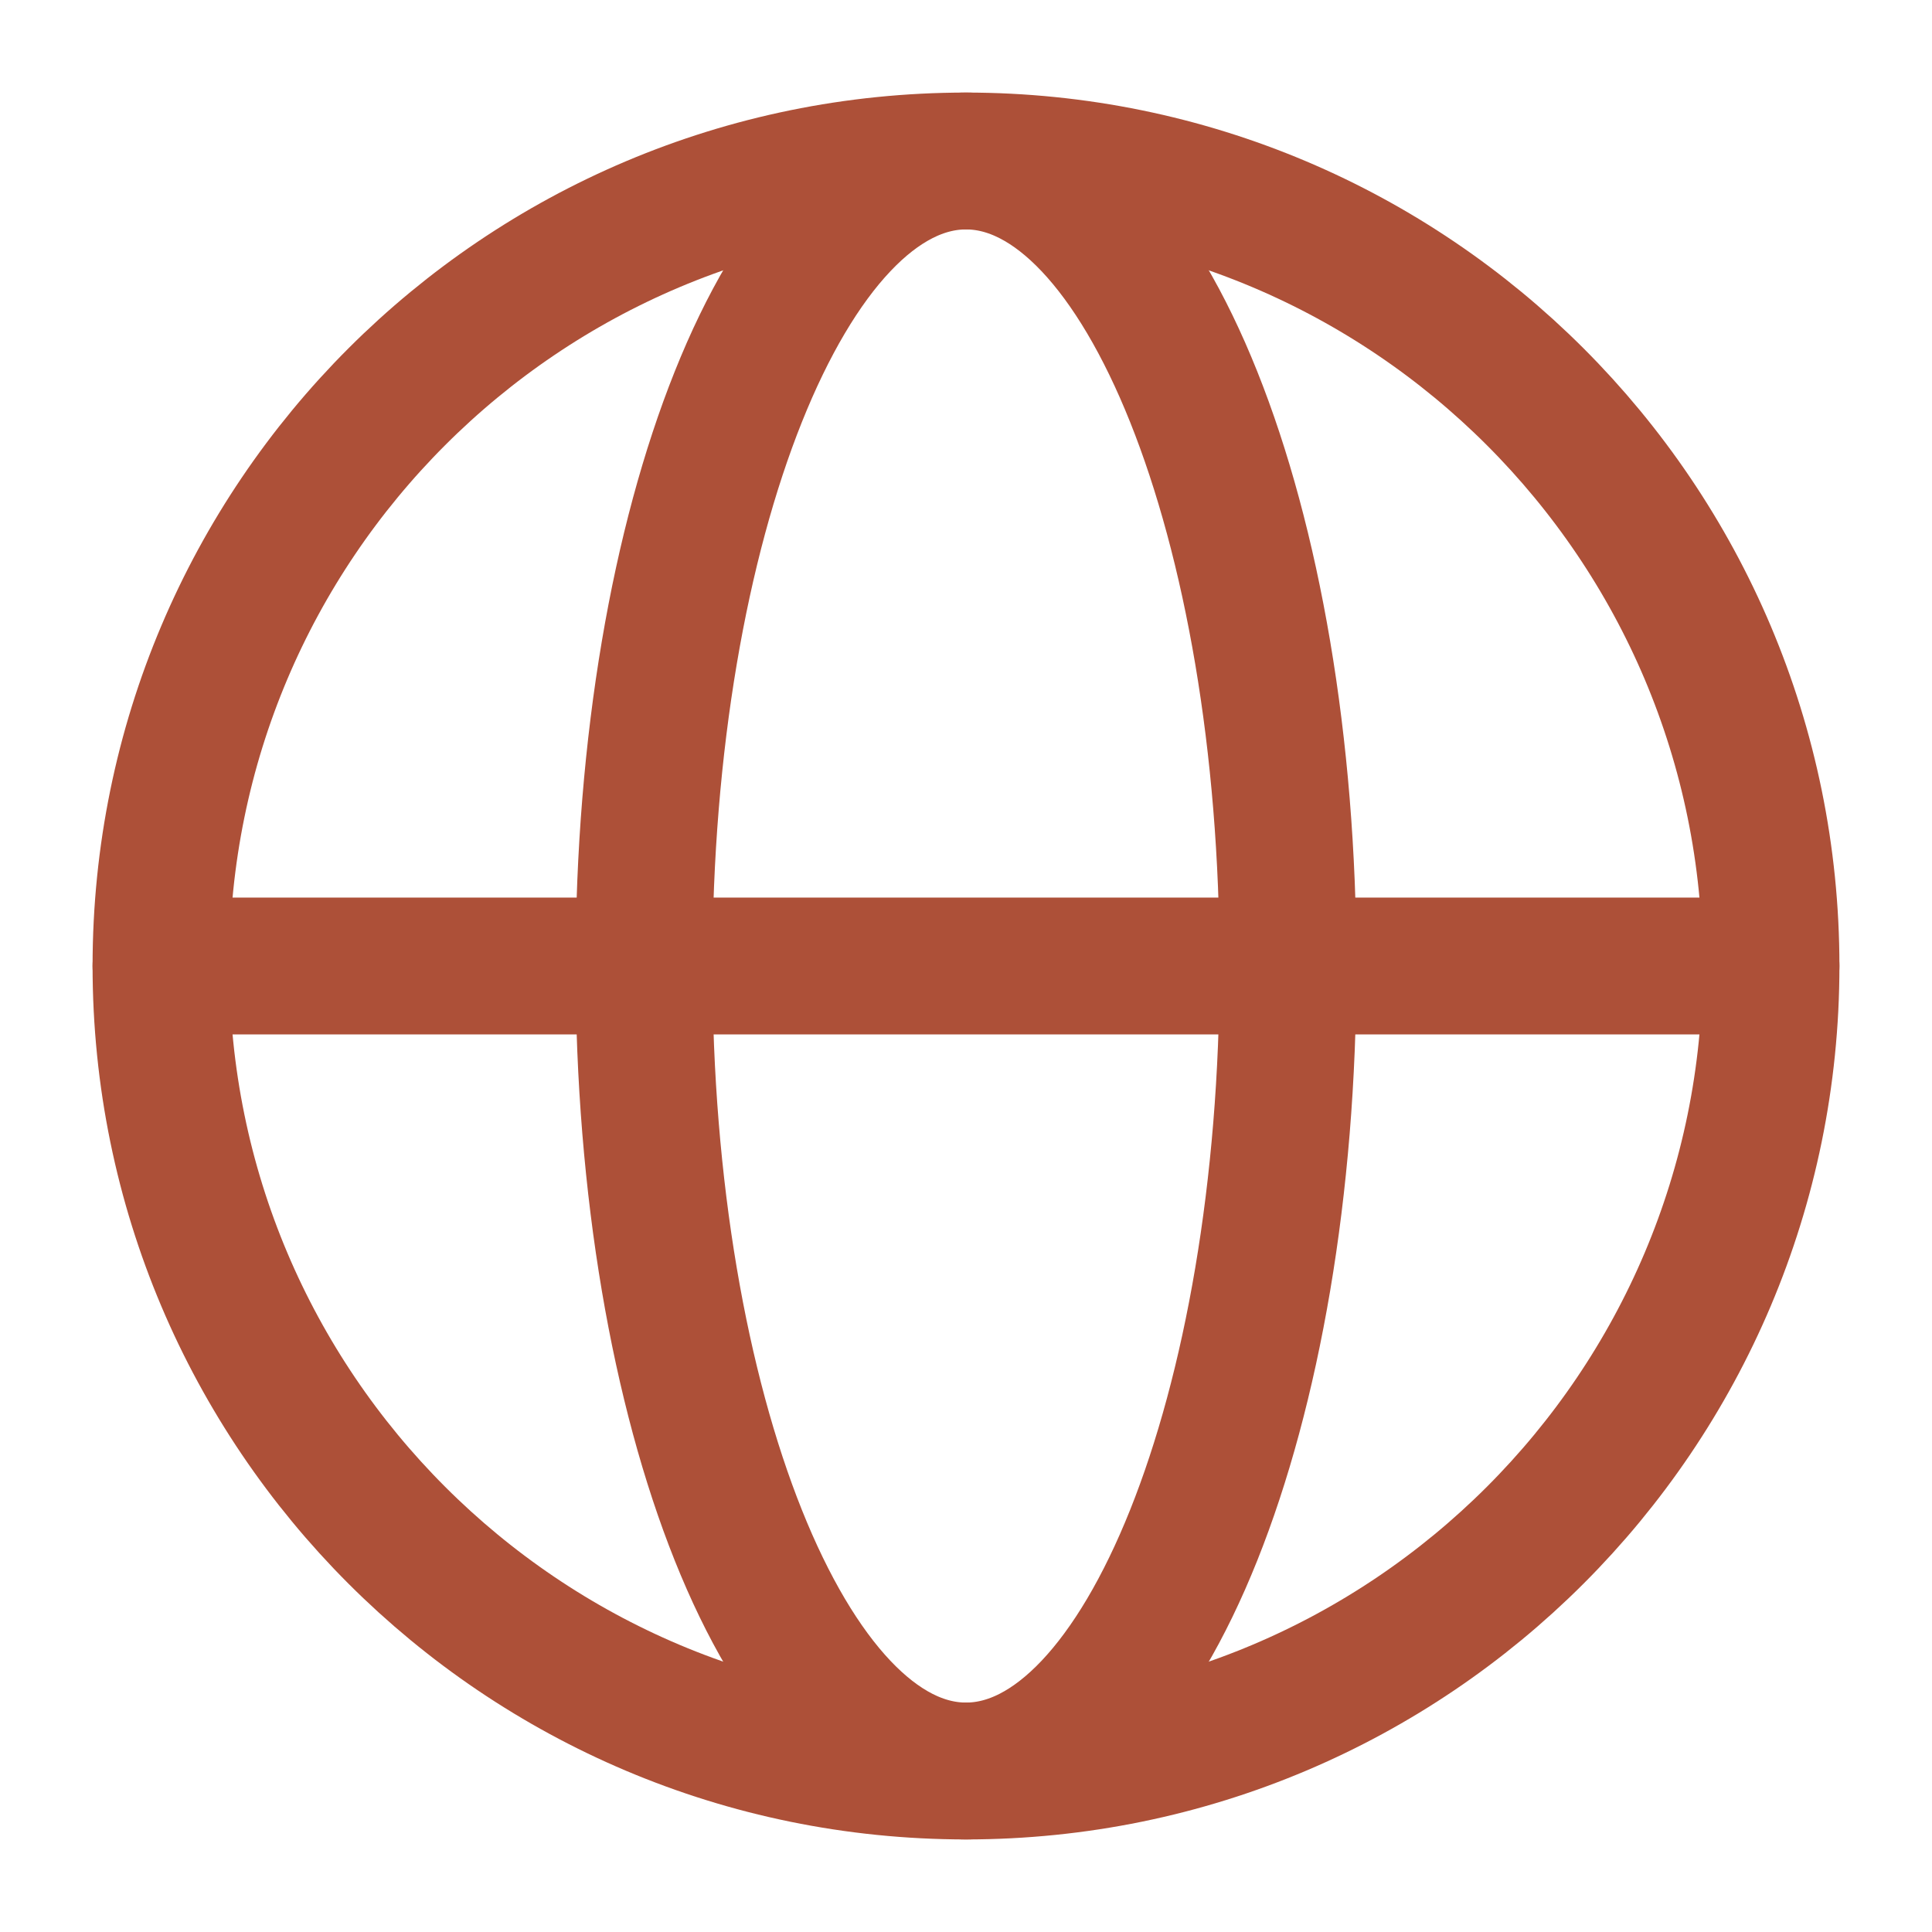
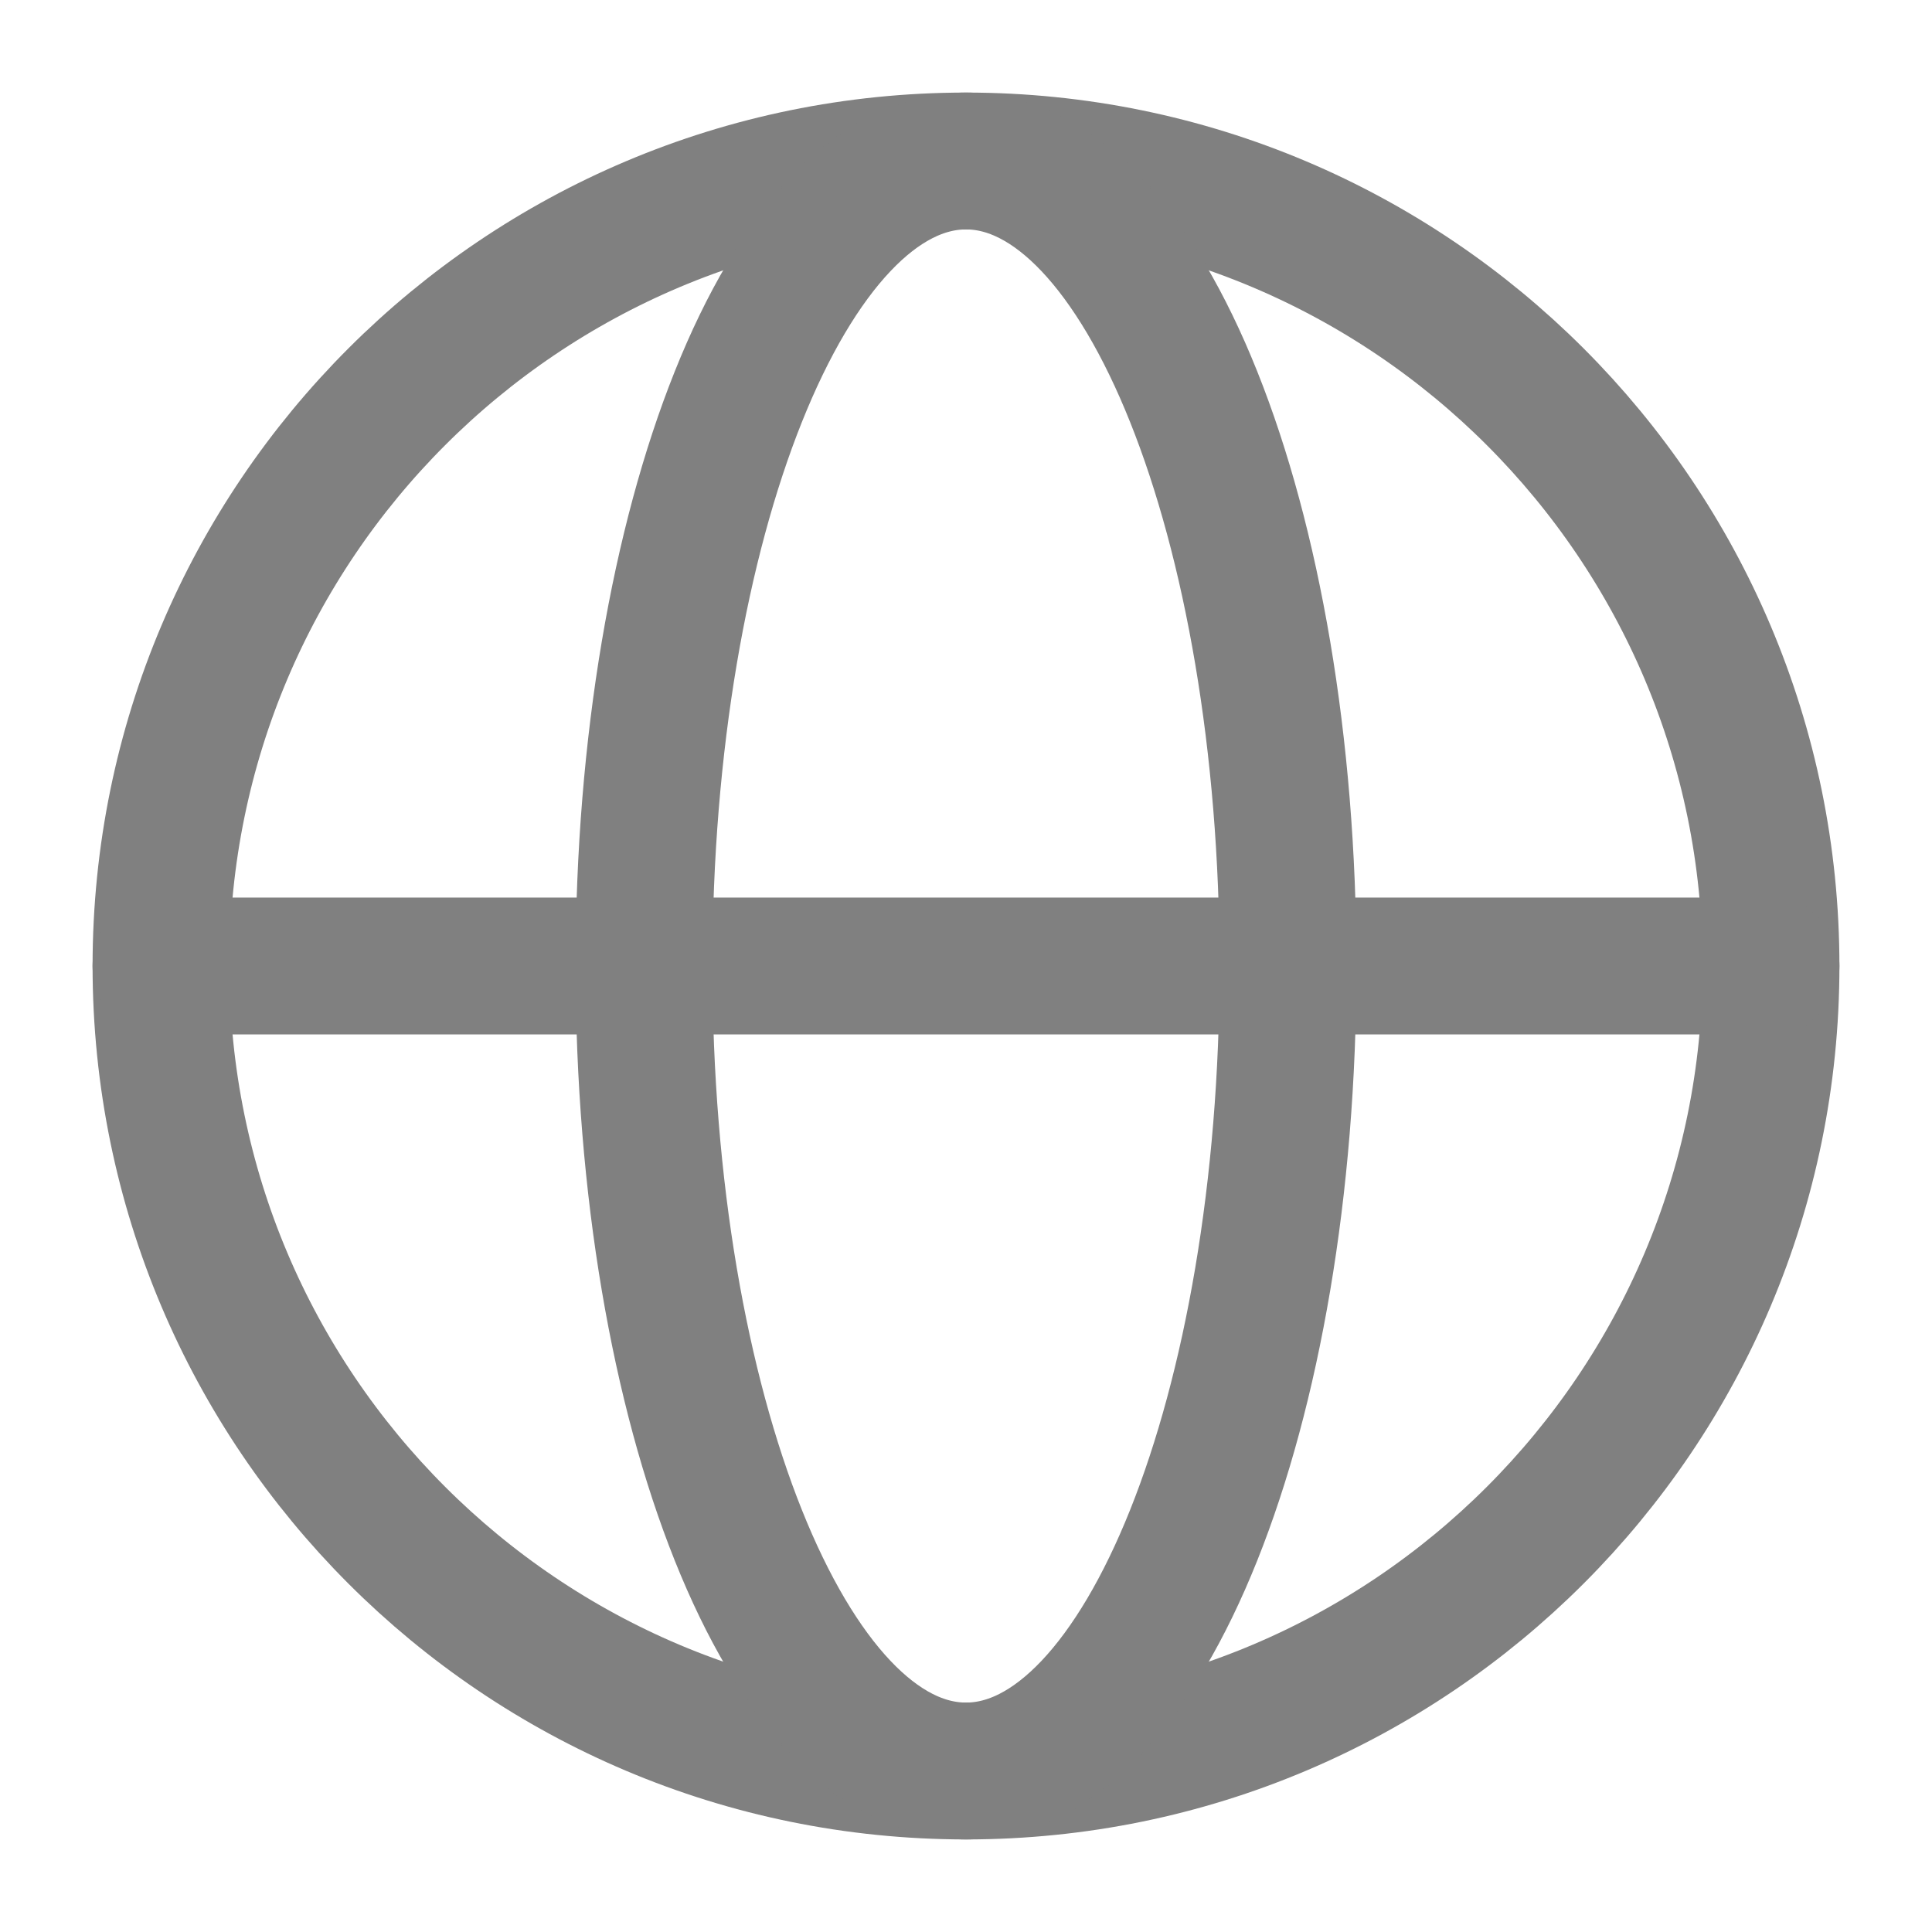
- <svg xmlns="http://www.w3.org/2000/svg" width="24" height="24" viewBox="0 0 24 24" fill="none" stroke="#AD5038" stroke-width="1.7" stroke-linecap="round" stroke-linejoin="round">
+ <svg xmlns="http://www.w3.org/2000/svg" width="24" height="24" viewBox="0 0 24 24" fill="none" stroke="#808080" stroke-width="1.7" stroke-linecap="round" stroke-linejoin="round">
  <circle cx="12" cy="12" r="10" />
  <ellipse cx="12" cy="12" rx="4" ry="10" />
  <path d="M2 12h20" />
</svg>
